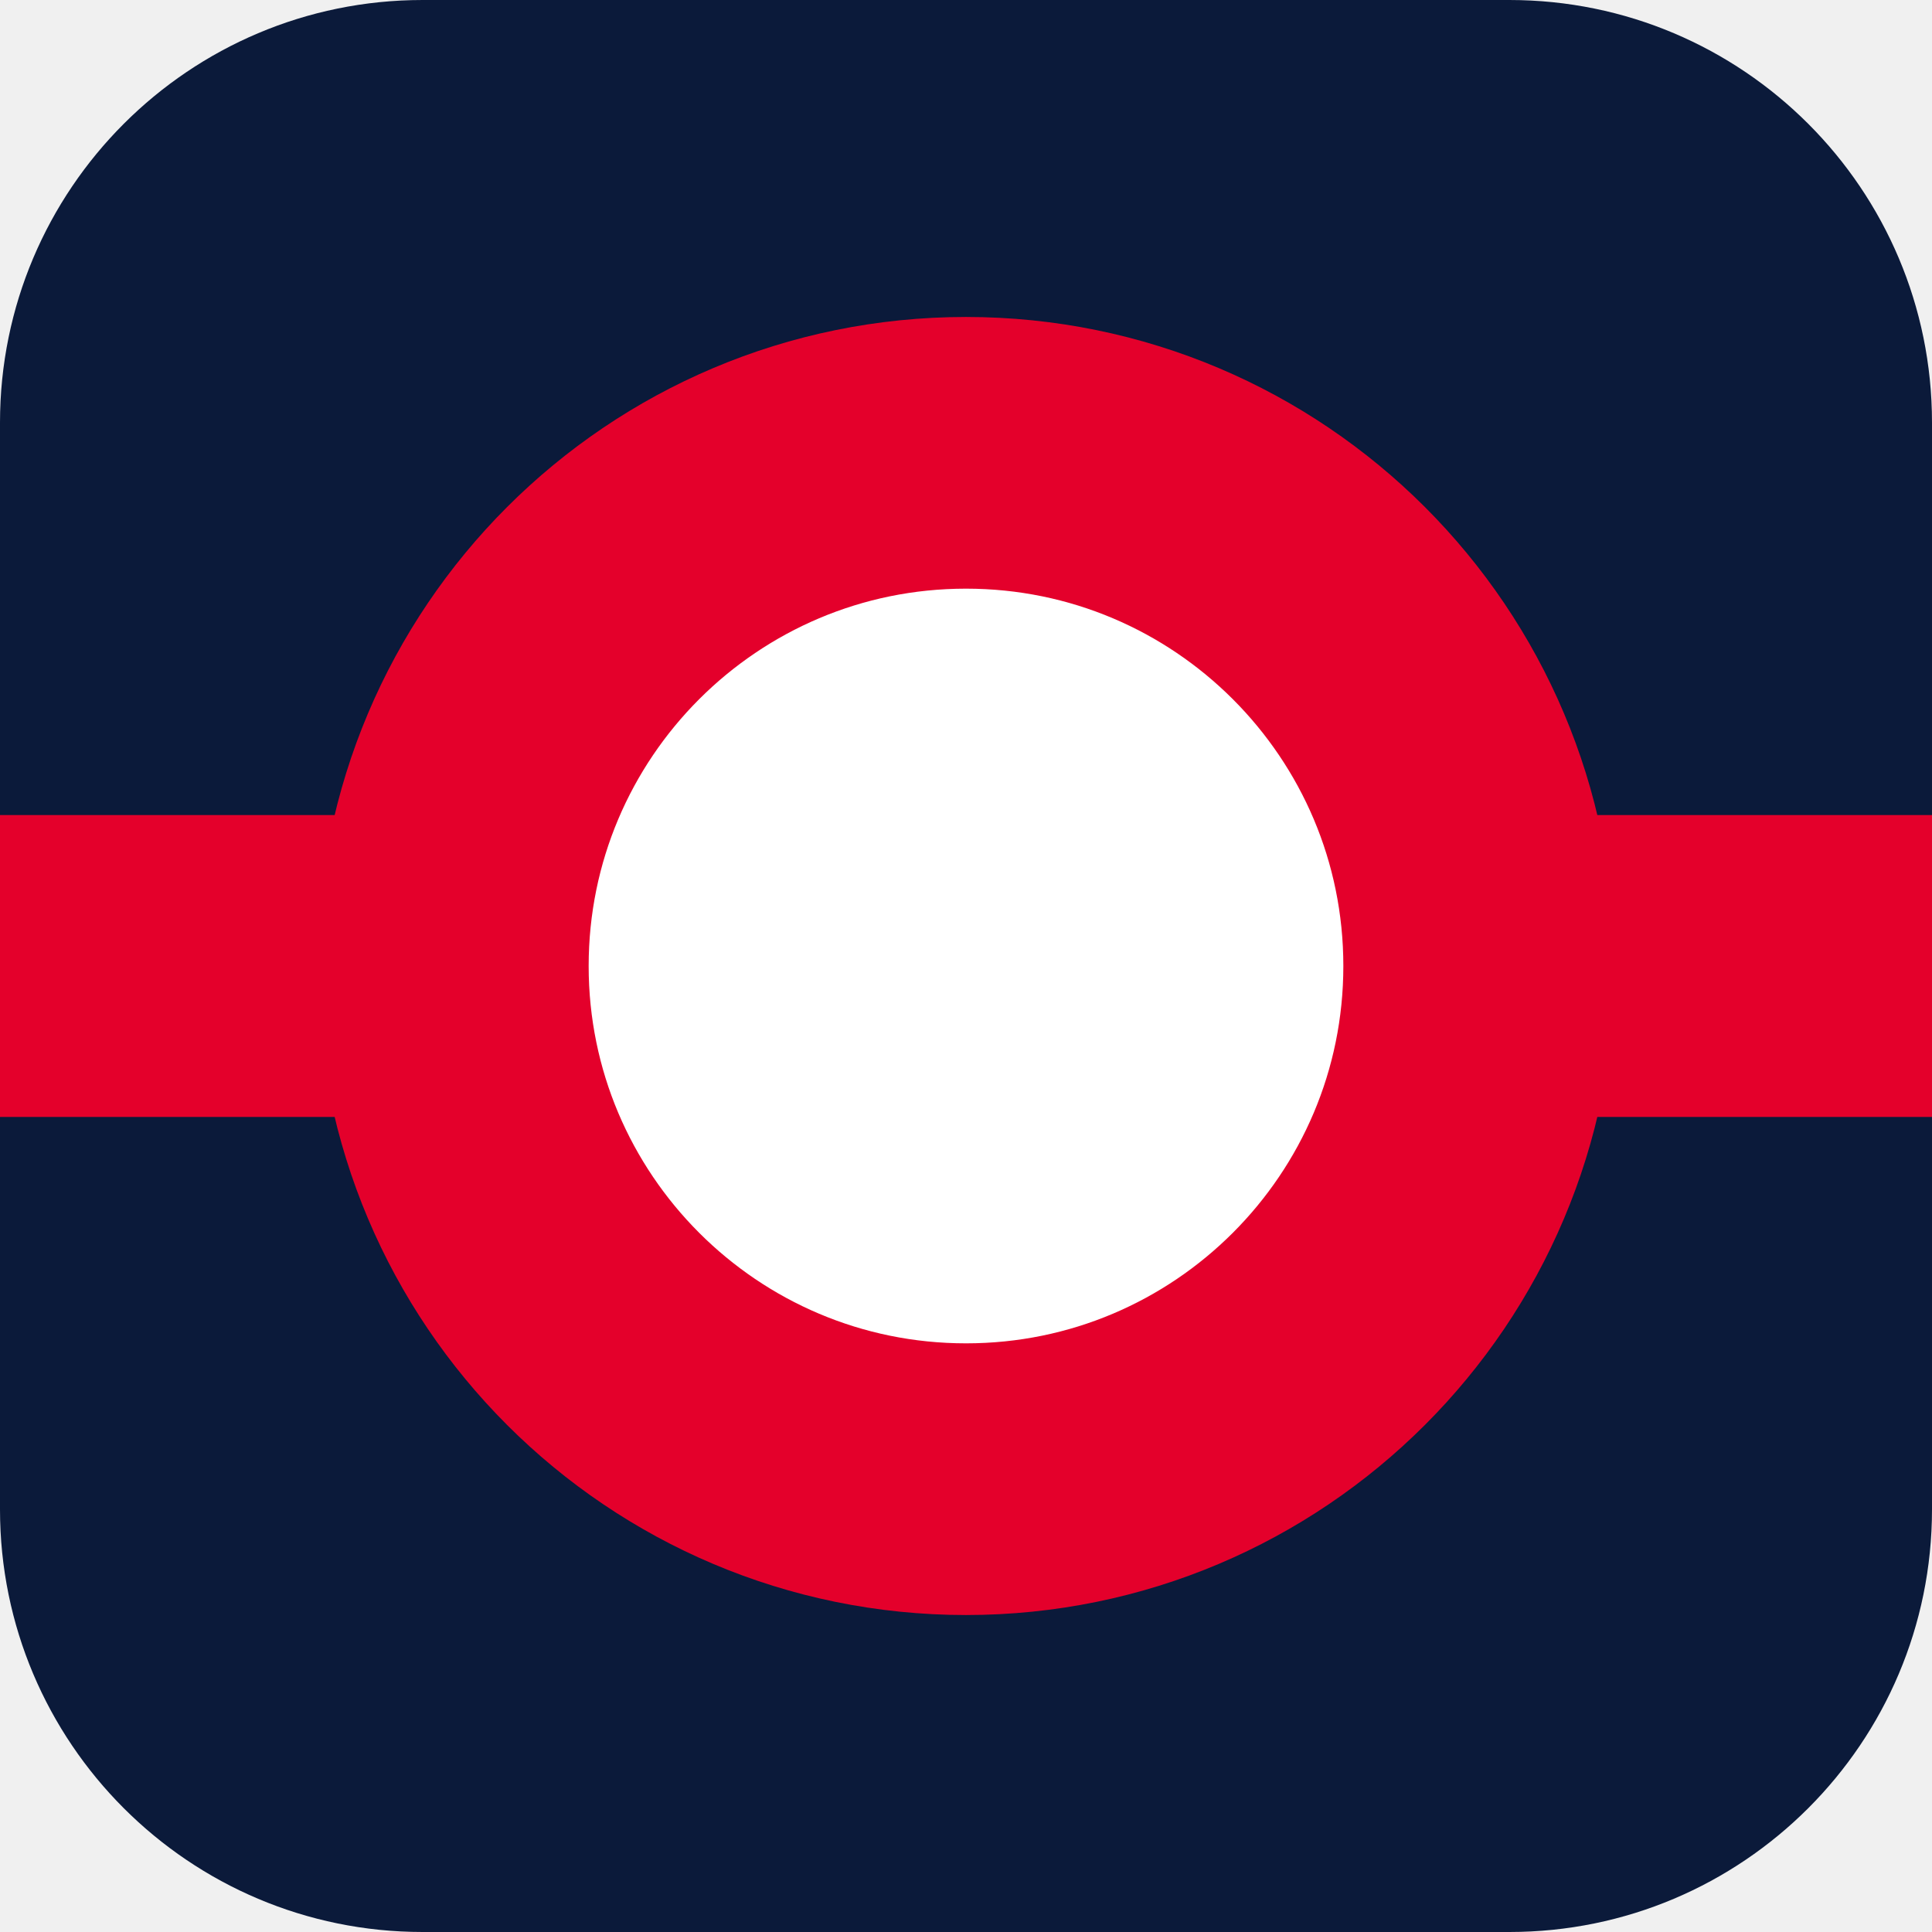
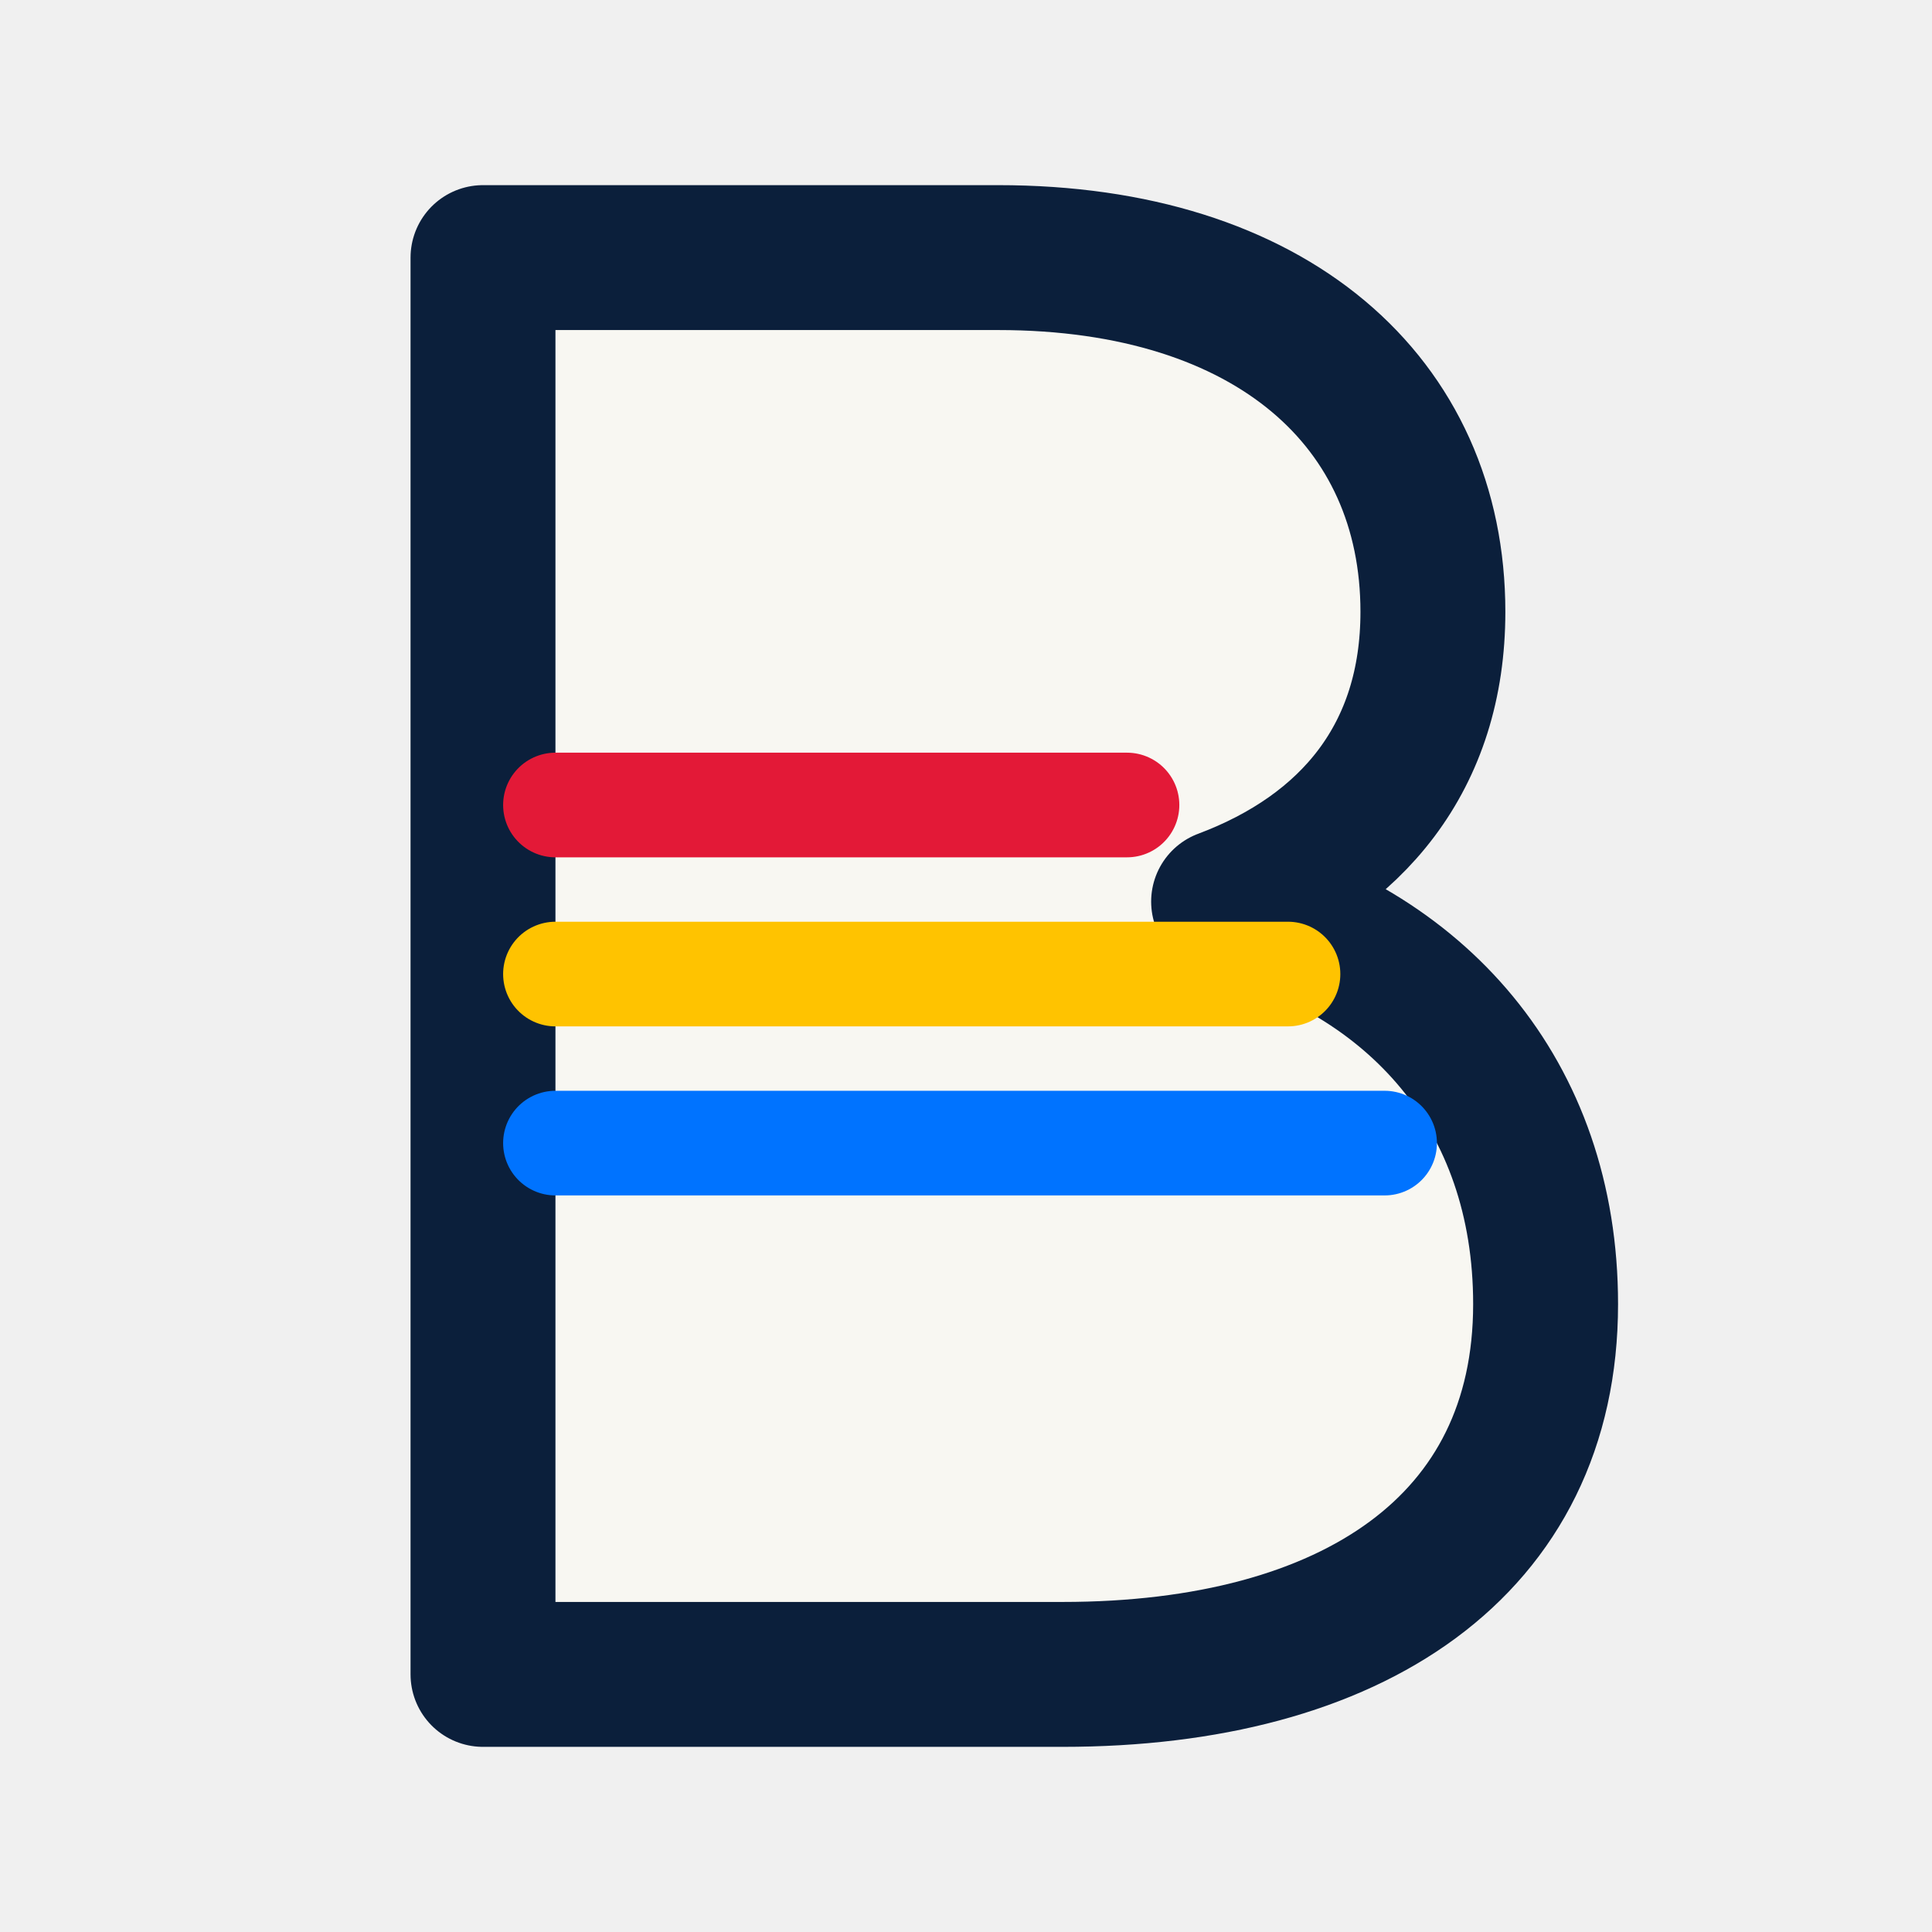
- <svg xmlns="http://www.w3.org/2000/svg" viewBox="0 0 64 64">
-   <rect width="64" height="64" rx="14" fill="#0b1a3a" />
-   <rect x="0" y="27" width="64" height="10" fill="#e4002b" />
-   <circle cx="32" cy="32" r="17" fill="#fff" stroke="#e4002b" stroke-width="9" />
+ <svg xmlns="http://www.w3.org/2000/svg" viewBox="0 0 120 120" role="img" aria-label="BRIDGE the District monogram">
+   <path d="M30 16 H62 C79 16 89 25 89 38 C89 47 84 53 76 56 C88 59 96 68 96 81 C96 96 84 104 66 104 H30 Z" fill="#F8F7F2" stroke="#0B1F3B" stroke-width="9" stroke-linejoin="round" />
+   <g fill="none" stroke-linecap="round" stroke-width="6.5">
+     <path d="M34.5 50 H70" stroke="#E31937" />
+     <path d="M34.5 60.5 H80" stroke="#FFC300" />
+     <path d="M34.5 71 H86" stroke="#0073FF" />
+   </g>
</svg>
